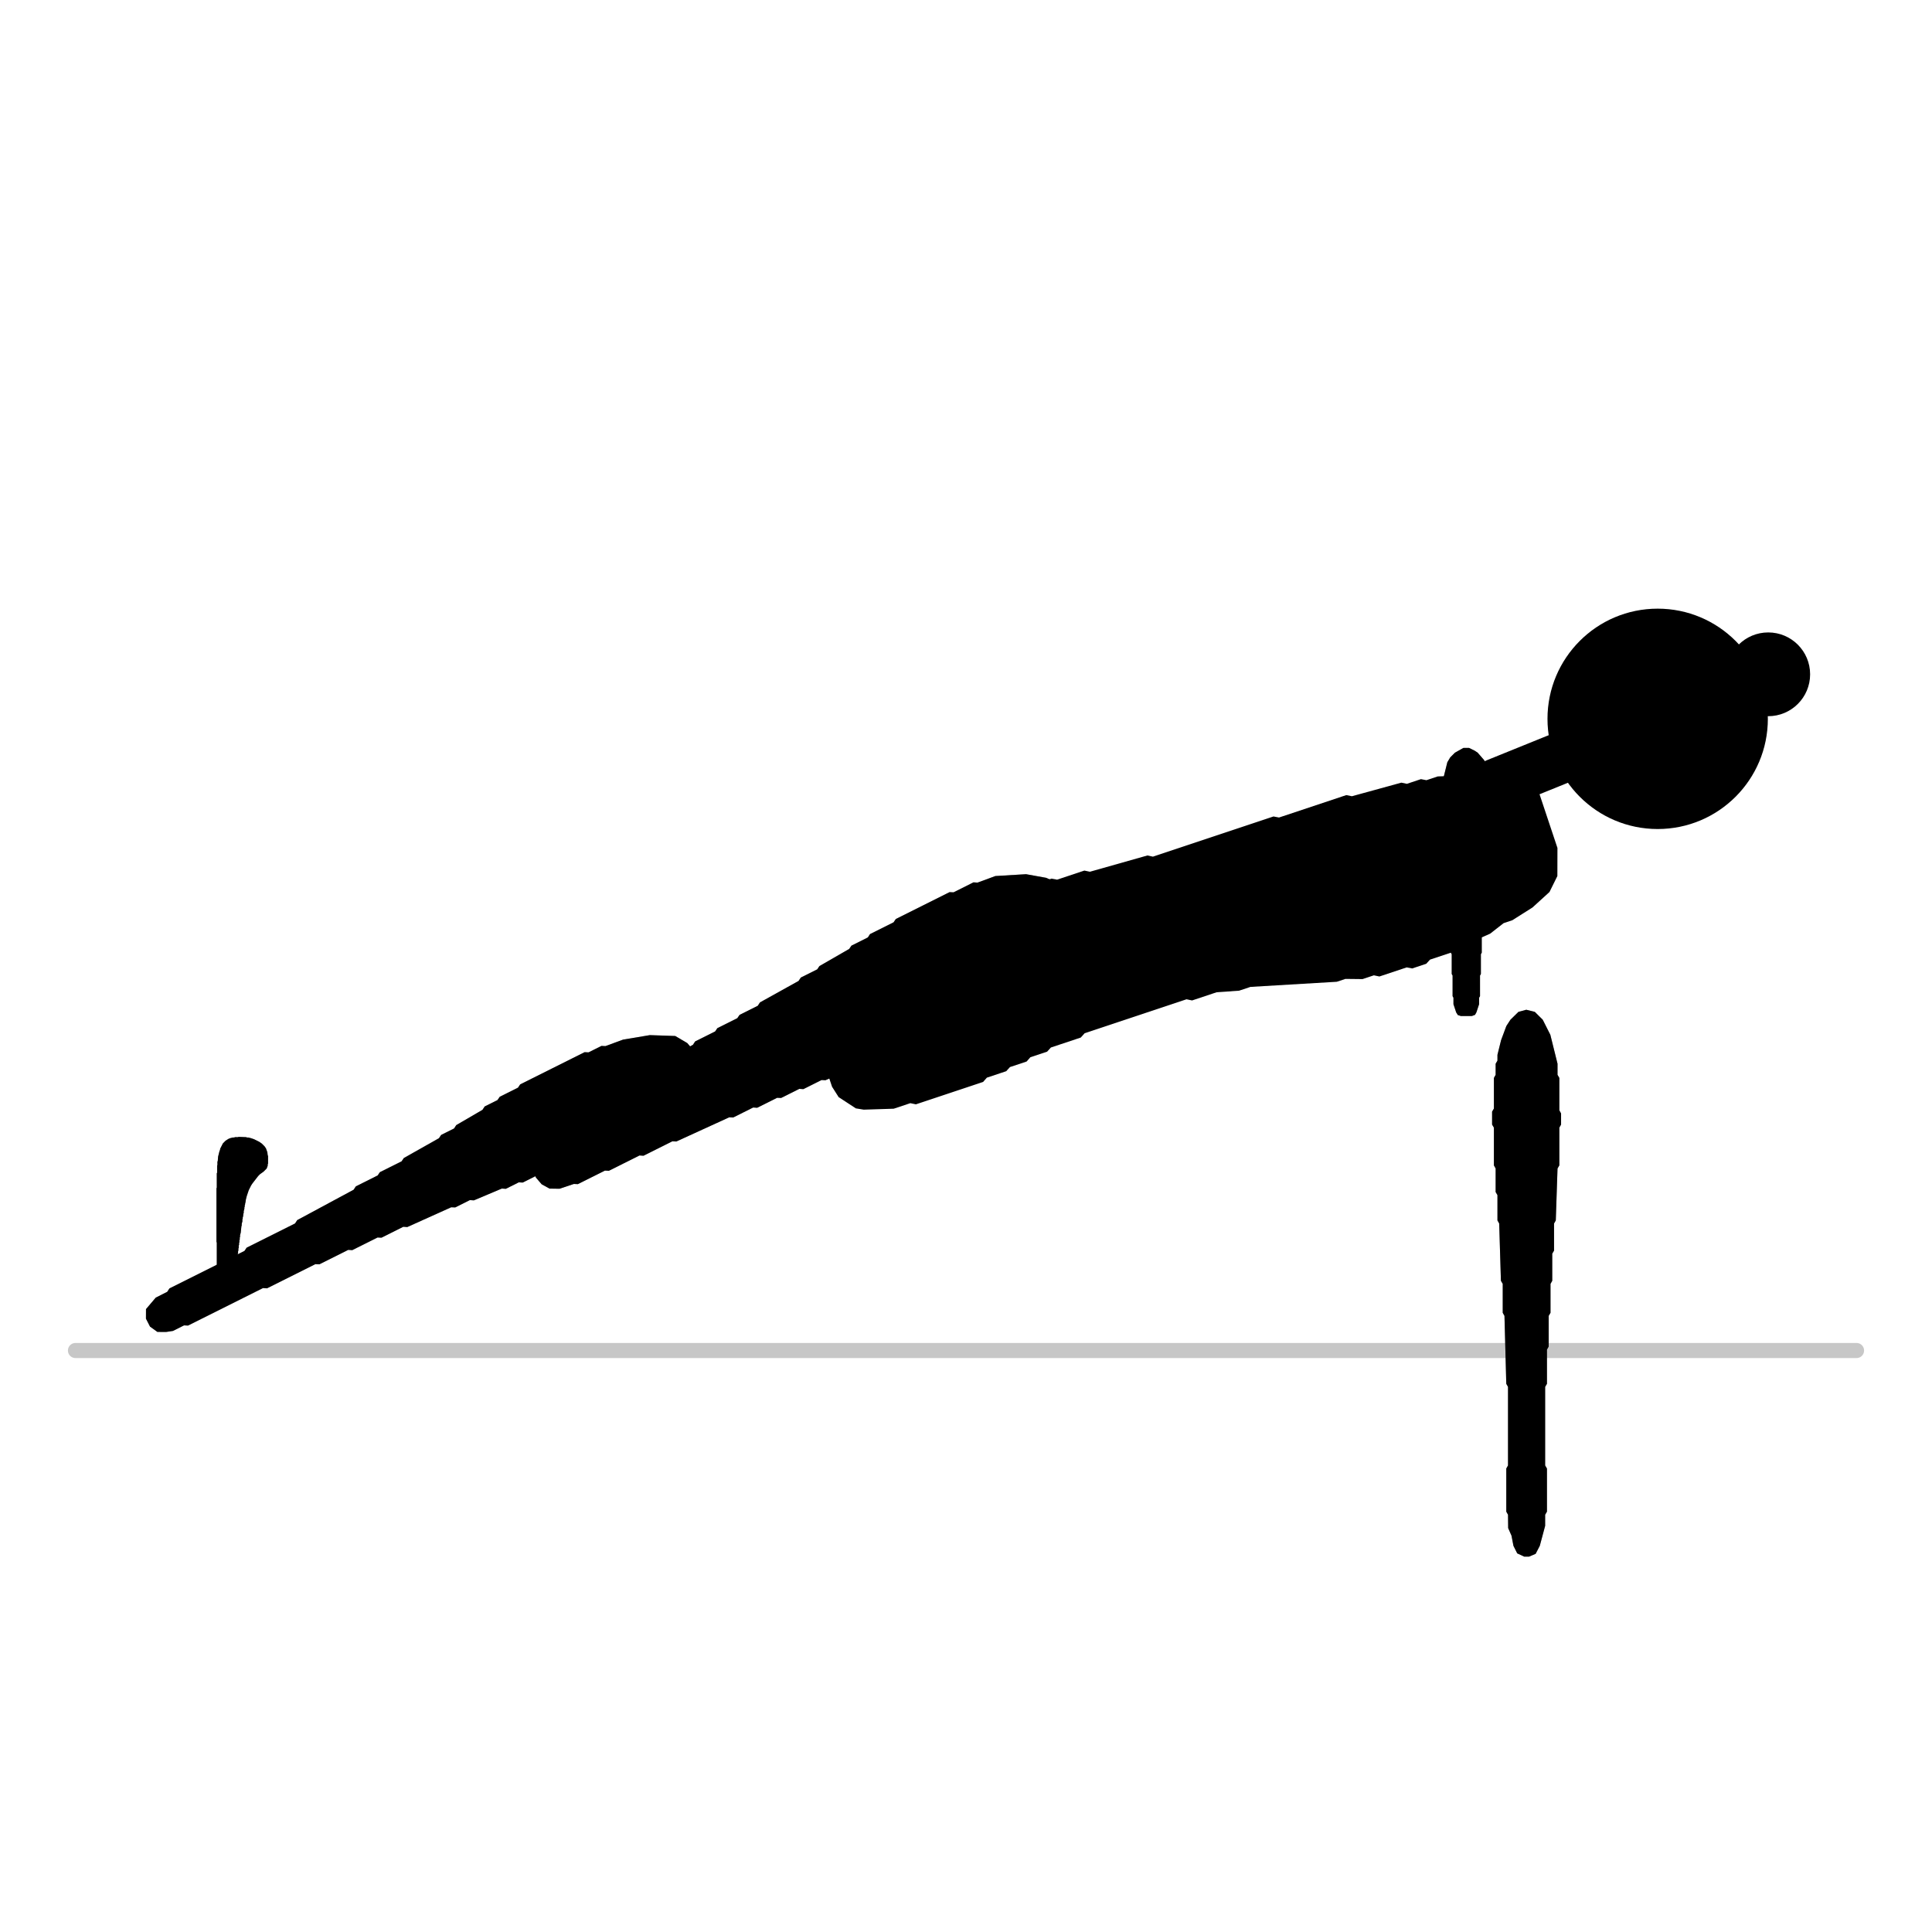
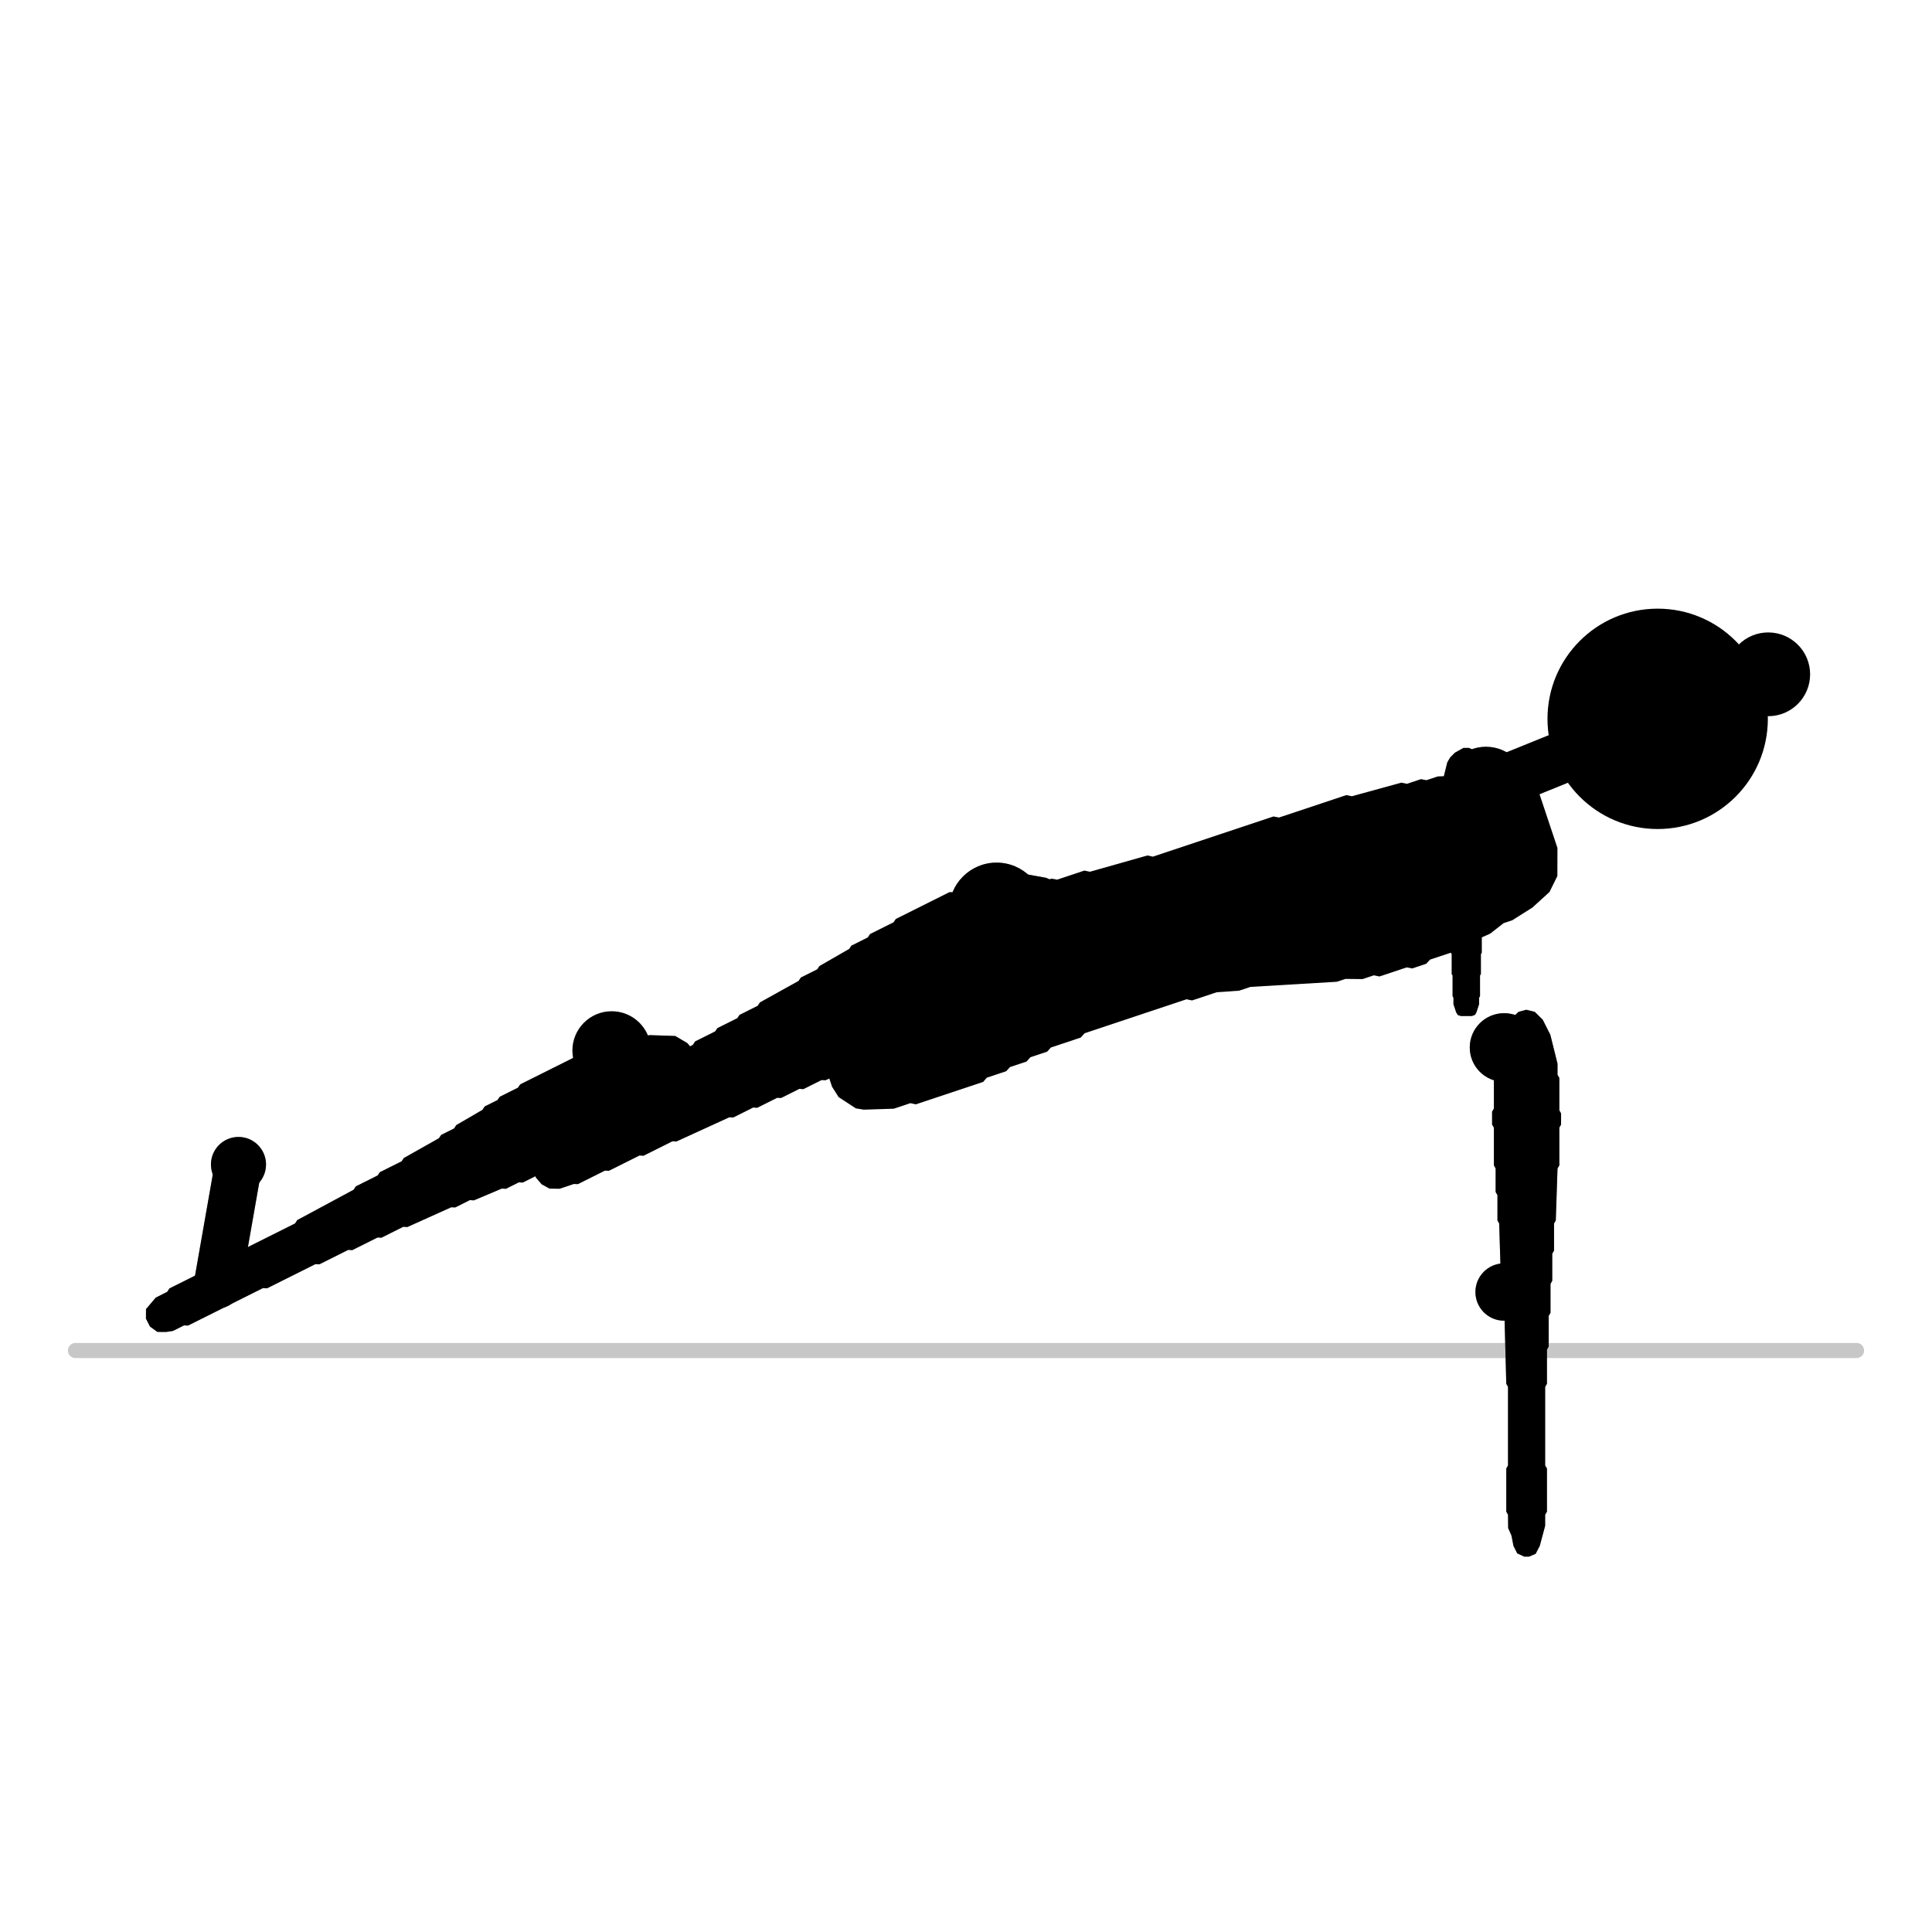
<svg xmlns="http://www.w3.org/2000/svg" viewBox="0 0 512 512" stroke="currentColor" fill="none" stroke-linecap="round" stroke-linejoin="round" color="#000">
  <line x1="20" y1="357.9" x2="492" y2="357.9" stroke-width="4" opacity="0.22" />
  <path d="M141.5 47.1L156.2 47.1L171.4 54.6L179 59.7L196.4 79.7L206.3 109.1L206.3 119.1L208.6 123.2L208.6 149.7L210.9 153.8L210.9 192.1L208.6 196.2L208.6 225L206.3 229.1L206.3 253.2L203.9 257.4L201.6 330.9L199.2 335L199.2 373.2L196.9 377.4L196.9 422.6L194.5 426.8L192.2 533.2L189.8 537.4L189.8 589.7L187.5 593.8L187.5 646.2L185.2 650.3L185.2 705L182.8 709.1L182.8 726.2L175.6 747.9L172 754.4L163.8 757.5L134.5 757.6L126.3 754.9L122 747.9L114.8 726.2L114.8 709.1L112.5 705L112.5 650.3L110.2 646.2L110.2 593.8L107.8 589.7L107.8 537.4L105.5 533.2L105.5 480.9L103.1 476.8L103.1 426.8L100.8 422.6L100.8 377.4L98.4 373.2L98.4 335L96.1 330.9L93.8 257.4L91.4 253.2L89.1 196.2L86.7 192.1L86.7 153.8L89.1 149.7L89.1 123.2L98.6 85L106.3 72.1L118.7 59.7L140.9 47.2Z" transform="matrix(0.1 0 0 0.1 373.7 193.5)" fill="currentColor" fill-rule="evenodd" stroke="none" opacity="0.35" />
  <path d="M148.5 40L159.7 42.8L170.2 53.2L180.3 73.2L189.8 111.5L189.8 126.2L192.2 130.3L192.2 173.2L194.5 177.4L194.5 192.1L192.2 196.2L192.2 246.2L189.8 250.3L187.5 319.1L185.2 323.2L185.2 359.1L182.8 363.2L182.8 399.1L180.5 403.2L180.5 441.5L178.1 445.6L178.1 486.2L175.8 490.3L175.8 535.6L173.4 539.7L173.4 643.8L175.8 647.9L175.8 705L173.4 709.1L173.4 723.8L166.3 750.3L160.8 760.9L152.1 764.6L145.6 764.6L136.4 760.3L131.4 750.3L128.8 736.8L124.4 726.8L124.2 709.1L121.9 705L121.9 647.9L124.2 643.8L124.2 539.7L121.9 535.6L119.5 445.6L117.2 441.5L117.2 403.2L114.8 399.1L112.5 323.2L110.2 319.1L110.2 285.6L107.8 281.5L107.8 250.3L105.5 246.2L105.5 196.2L103.1 192.1L103.1 175L105.5 170.9L105.5 130.3L107.8 126.2L107.8 111.5L110.2 107.4L110.2 99.7L115 80.3L122 61.5L127.4 53.2L138 42.8L147.9 40.1Z" transform="matrix(0.2 0 0 0.2 374.8 259.6)" fill="currentColor" fill-rule="evenodd" stroke="none" opacity="0.35" />
+   <circle cx="393.8" cy="208.9" r="11" fill="currentColor" stroke="none" opacity="0.35" />
+   <circle cx="398.6" cy="277.6" r="9.1" fill="currentColor" stroke="none" opacity="0.35" />
+   <circle cx="398.6" cy="342.4" r="7.6" fill="currentColor" stroke="none" opacity="0.35" />
  <path d="M141.5 42.4L156.2 42.4L173.7 49.9L186.6 60.3L201.1 79.7L210.8 99.1L215.6 113.8L218 135.6L220.3 139.7L220.3 166.2L222.7 170.3L222.7 241.5L220.3 245.6L220.3 276.8L218 280.9L218 302.6L215.6 306.8L215.6 326.2L213.3 330.3L213.3 347.4L210.9 351.5L208.6 401.5L206.3 405.6L206.3 429.7L203.9 433.8L203.9 457.9L201.6 462.1L201.6 488.5L199.2 492.6L199.2 519.1L196.9 523.2L194.5 592.1L192.2 596.2L192.2 634.4L189.8 638.5L189.8 679.1L187.5 683.2L187.5 719.1L185.2 723.2L182.7 740.9L177.2 751.5L168.5 757.5L158.5 760L139.2 760L123.9 754.9L115 740.9L112.5 723.2L110.2 719.1L110.2 683.2L107.8 679.1L107.8 638.5L105.5 634.4L105.5 596.2L103.1 592.1L100.8 523.2L98.4 519.1L98.4 492.6L96.1 488.5L96.1 462.1L93.8 457.9L93.8 433.8L91.4 429.7L89.1 377.4L86.7 373.2L86.7 351.5L84.4 347.4L82 306.8L79.7 302.6L79.7 280.9L77.3 276.8L77.3 245.6L75 241.5L75 170.3L77.3 166.2L77.3 139.7L79.7 135.6L82.2 113.2L96.5 79.7L111 60.3L123.9 49.9L140.9 42.5Z" transform="matrix(0.1 0.2 -0.2 0.1 278.2 204.4)" fill="currentColor" fill-rule="evenodd" stroke="none" opacity="0.35" />
  <path d="M148.5 37.6L159.1 40.1L169.6 45.6L177.7 56.2L187.4 75.6L196.9 106.8L199.2 128.5L201.6 132.6L201.6 152.1L203.9 156.2L203.9 239.1L201.6 243.2L201.6 267.4L199.2 271.5L199.2 288.5L196.9 292.6L196.9 309.7L194.5 313.8L192.2 349.7L189.8 353.8L189.8 373.2L187.5 377.4L185.2 434.4L182.8 438.5L182.8 467.4L180.5 471.5L180.5 505L178.1 509.1L178.1 547.4L175.8 551.5L175.8 615.6L173.4 619.7L173.4 719.1L171.1 723.2L171.1 737.9L168.6 745.6L163.9 754.9L154.4 759.9L143.8 760L133.7 754.9L126.7 738.5L126.6 723.2L124.2 719.1L124.2 619.7L121.9 615.6L121.9 551.5L119.5 547.4L117.2 471.5L114.8 467.4L114.8 438.5L112.5 434.4L112.5 405.6L110.2 401.5L107.8 353.8L105.5 349.7L105.5 332.6L103.1 328.5L100.8 292.6L98.4 288.5L98.4 271.5L96.1 267.4L96.1 243.2L93.8 239.1L93.8 153.8L96.1 149.7L96.1 132.6L98.4 128.5L100.9 106.2L110.3 75.6L124.7 49.1L138.6 40.1L147.9 37.8Z" transform="matrix(0.1 0.2 -0.2 0.1 176.3 244.7)" fill="currentColor" fill-rule="evenodd" stroke="none" opacity="0.35" />
-   <path d="M172.4 62.6L192.9 62.6L194.4 63.5L198.4 63.6L205.7 66.3L214.1 74.7L220.9 84.2L225.6 88.8L245.2 104L250.5 107.5L263.1 113.8L278.9 119.1L289.7 121.8L292.6 121.8L294.2 122.6L297 122.6L298.6 123.5L301.4 123.5L303 124.4L306.7 124.4L308.3 125.3L312 125.3L318.9 127.1L323.5 127.1L325 127.9L333.2 128.8L334.7 129.7L338.5 129.7L340 130.6L345.6 130.6L352.4 132.4L357 132.4L358.6 133.2L375.6 135L382.4 136.8L387 136.8L388.6 137.6L394.1 137.6L395.6 138.5L401.1 138.5L402.7 139.4L408.2 139.4L409.7 140.3L416.1 140.3L417.7 141.2L423.2 141.2L424.7 142.1L430.3 142.1L431.8 142.9L437.3 142.9L438.9 143.8L444.4 143.8L445.9 144.7L451.4 144.7L453 145.6L460.3 145.6L461.8 146.5L470.8 146.5L472.4 147.4L484.1 147.4L485.6 148.2L495.6 148.2L497.1 149.1L503.5 149.1L505 150L513.2 150.9L518.7 152.7L528.6 158.1L532.6 162L535.5 166.9L536.5 172.6L533.7 179.2L527.1 185.8L518.7 190.5L511.7 193.2L504.4 195L501.5 195L500 195.9L495.3 195.9L493.8 196.8L486.5 196.8L485 197.6L470.6 197.6L469.1 198.5L401.8 198.5L400.3 199.4L258 199.4L256.4 198.5L218.3 198.5L216.7 197.6L198 197.6L196.4 196.8L187.4 196.8L185.8 195.9L174.2 195L159.8 191.4L156.1 189.8L153.6 189.7L139.1 182.3L131.8 175L127.1 167.5L125.3 163.1L123.5 155.8L123.5 152.1L122.6 150.6L122.6 142.4L121.8 140.8L122.6 120.3L123.5 118.8L123.5 115L125.3 107.8L128 99.8L135.2 85.5L139.7 79.1L147 71.8L152.5 68.1L162.5 64.5L170.8 63.5L172.2 62.7Z" transform="matrix(0 0.1 -0.1 0 77.3 289.1)" fill="currentColor" fill-rule="evenodd" stroke="none" opacity="0.35" />
+   <line x1="63.2" y1="308.6" x2="57.6" y2="340.5" stroke-width="12.5" opacity="0.35" />
+   <circle cx="264.1" cy="241.2" r="12.6" fill="currentColor" stroke="none" opacity="0.35" />
+   <circle cx="162.1" cy="278.4" r="10.4" fill="currentColor" stroke="none" opacity="0.35" />
+   <circle cx="63.2" cy="308.6" r="7.3" fill="currentColor" stroke="none" opacity="0.35" />
  <path d="M184.4 112.9L232.1 112.9L254.4 120.4L265 130.9L272.8 148.5L277.6 167.9L277.6 175.6L282.4 189.1L284.7 213.2L287.1 217.4L287.1 243.8L289.4 247.9L289.4 260.3L287.1 264.4L287.1 288.5L284.7 292.6L284.7 302.6L280 316.2L280 323.8L261.2 393.8L261.2 403.8L256.5 422.1L256.5 443.8L254.1 447.9L254.1 537.9L256.5 542.1L256.5 568.5L258.8 572.6L258.8 587.4L261.2 591.5L261.2 606.2L263.5 610.3L263.5 627.4L265.9 631.5L265.9 690.9L263.5 695L263.5 709.7L256.3 733.8L253.2 739.7L239.7 750.4L229.7 752.9L217.4 752.9L213.2 755.3L191.5 755.3L187.4 752.9L172.6 752.9L165 750.4L151.5 739.7L129.6 679.7L124.7 650.3L122.4 646.2L122.4 626.8L120 622.6L122.4 523.2L124.7 519.1L124.7 495L127.1 490.9L129.4 440.9L131.8 436.8L131.8 330.3L134.1 326.2L134.1 266.8L136.5 262.6L138.8 219.7L141.2 215.6L141.2 203.2L143.5 199.1L143.5 189.1L148.2 173.2L148.2 160.9L150.6 156.8L150.6 144.4L153.1 134.4L159.7 122.8L167.4 117.8L183.8 113.1Z" transform="matrix(0.1 0.3 -0.3 0.1 423.4 143.8)" fill="currentColor" fill-rule="evenodd" stroke="none" />
  <path d="M141.5 42.4L156.2 42.4L173.7 49.9L186.6 60.3L201.1 79.7L210.8 99.1L215.6 113.8L218 135.6L220.3 139.7L220.3 166.2L222.7 170.3L222.7 241.5L220.3 245.6L220.3 276.8L218 280.9L218 302.6L215.6 306.8L215.6 326.2L213.3 330.3L213.3 347.4L210.9 351.5L208.6 401.5L206.3 405.6L206.3 429.7L203.9 433.8L203.9 457.9L201.6 462.1L201.6 488.5L199.2 492.6L199.2 519.1L196.9 523.2L194.5 592.1L192.2 596.2L192.2 634.4L189.8 638.5L189.8 679.1L187.5 683.2L187.5 719.1L185.2 723.2L182.7 740.9L177.2 751.5L168.5 757.5L158.5 760L139.2 760L123.9 754.9L115 740.9L112.5 723.2L110.2 719.1L110.2 683.2L107.8 679.1L107.8 638.5L105.5 634.4L105.5 596.2L103.1 592.1L100.8 523.2L98.4 519.1L98.4 492.6L96.1 488.5L96.1 462.1L93.8 457.9L93.8 433.8L91.4 429.7L89.1 377.4L86.7 373.2L86.7 351.5L84.4 347.4L82 306.8L79.7 302.6L79.7 280.9L77.3 276.8L77.3 245.6L75 241.5L75 170.3L77.3 166.2L77.3 139.7L79.7 135.6L82.2 113.2L96.5 79.7L111 60.3L123.9 49.9L140.9 42.5Z" transform="matrix(0.1 0.2 -0.2 0.1 278.2 204.4)" fill="currentColor" fill-rule="evenodd" stroke="none" />
  <path d="M148.5 37.6L159.1 40.1L169.6 45.6L177.7 56.2L187.4 75.6L196.9 106.8L199.2 128.5L201.6 132.6L201.6 152.1L203.9 156.2L203.9 239.1L201.6 243.2L201.6 267.4L199.2 271.5L199.2 288.5L196.9 292.6L196.9 309.7L194.5 313.8L192.2 349.7L189.8 353.8L189.8 373.2L187.5 377.4L185.2 434.4L182.8 438.5L182.8 467.4L180.5 471.5L180.5 505L178.1 509.1L178.1 547.4L175.8 551.5L175.8 615.6L173.4 619.7L173.4 719.1L171.1 723.2L171.1 737.9L168.6 745.6L163.9 754.9L154.4 759.9L143.8 760L133.7 754.9L126.7 738.5L126.6 723.2L124.2 719.1L124.2 619.7L121.9 615.6L121.9 551.5L119.5 547.4L117.2 471.5L114.8 467.4L114.8 438.5L112.5 434.4L112.5 405.6L110.2 401.5L107.8 353.8L105.5 349.7L105.5 332.6L103.1 328.5L100.8 292.6L98.4 288.5L98.4 271.5L96.1 267.4L96.1 243.2L93.8 239.1L93.8 153.8L96.1 149.7L96.1 132.6L98.4 128.5L100.9 106.2L110.3 75.6L124.7 49.1L138.6 40.1L147.9 37.8Z" transform="matrix(0.1 0.2 -0.2 0.1 176.3 244.7)" fill="currentColor" fill-rule="evenodd" stroke="none" />
-   <path d="M172.4 62.6L192.9 62.6L194.4 63.5L198.4 63.6L205.7 66.3L214.1 74.7L220.9 84.2L225.6 88.8L245.2 104L250.5 107.5L263.1 113.8L278.9 119.1L289.7 121.8L292.6 121.8L294.2 122.6L297 122.6L298.6 123.5L301.4 123.5L303 124.4L306.7 124.4L308.3 125.3L312 125.3L318.9 127.1L323.5 127.1L325 127.9L333.2 128.8L334.7 129.7L338.5 129.7L340 130.6L345.6 130.6L352.4 132.4L357 132.4L358.6 133.2L375.6 135L382.4 136.8L387 136.8L388.6 137.6L394.1 137.6L395.6 138.5L401.1 138.5L402.7 139.4L408.2 139.4L409.7 140.3L416.1 140.3L417.7 141.2L423.2 141.2L424.7 142.1L430.3 142.1L431.8 142.9L437.3 142.9L438.9 143.8L444.4 143.8L445.9 144.7L451.4 144.7L453 145.6L460.3 145.6L461.8 146.5L470.8 146.5L472.4 147.4L484.1 147.4L485.6 148.2L495.6 148.2L497.1 149.1L503.5 149.1L505 150L513.2 150.9L518.7 152.7L528.6 158.1L532.6 162L535.5 166.9L536.5 172.6L533.7 179.2L527.1 185.8L518.7 190.5L511.7 193.2L504.4 195L501.5 195L500 195.9L495.3 195.9L493.8 196.8L486.5 196.8L485 197.6L470.6 197.6L469.1 198.5L401.8 198.5L400.3 199.4L258 199.4L256.4 198.5L218.3 198.5L216.7 197.6L198 197.6L196.4 196.8L187.4 196.8L185.8 195.9L174.2 195L159.8 191.4L156.1 189.8L153.6 189.7L139.1 182.3L131.8 175L127.1 167.5L125.3 163.1L123.5 155.8L123.5 152.1L122.6 150.6L122.6 142.4L121.8 140.8L122.6 120.3L123.5 118.8L123.5 115L125.3 107.8L128 99.8L135.2 85.5L139.7 79.1L147 71.8L152.5 68.1L162.5 64.5L170.8 63.5L172.2 62.7Z" transform="matrix(0 0.1 -0.1 0 77.3 289.1)" fill="currentColor" fill-rule="evenodd" stroke="none" />
+   <line x1="63.2" y1="308.6" x2="57.6" y2="340.5" stroke-width="12.5" />
+   <circle cx="264.1" cy="241.2" r="12.6" fill="currentColor" stroke="none" />
+   <circle cx="162.1" cy="278.4" r="10.4" fill="currentColor" stroke="none" />
+   <circle cx="63.2" cy="308.6" r="7.3" fill="currentColor" stroke="none" />
  <line x1="393.8" y1="208.9" x2="421.7" y2="197.6" stroke-width="13.6" />
  <circle cx="439.3" cy="190.5" r="29.2" fill="currentColor" stroke="none" />
  <circle cx="468.6" cy="178.7" r="11.1" fill="currentColor" stroke="none" />
  <path d="M141.5 47.1L156.2 47.1L171.4 54.6L179 59.7L196.4 79.7L206.3 109.1L206.3 119.1L208.6 123.2L208.6 149.7L210.9 153.8L210.9 192.1L208.6 196.2L208.6 225L206.3 229.1L206.3 253.2L203.9 257.4L201.6 330.9L199.2 335L199.2 373.2L196.9 377.4L196.9 422.6L194.5 426.8L192.2 533.2L189.8 537.4L189.8 589.7L187.5 593.8L187.5 646.2L185.2 650.3L185.2 705L182.8 709.1L182.8 726.2L175.6 747.9L172 754.4L163.8 757.5L134.5 757.6L126.3 754.9L122 747.9L114.8 726.2L114.8 709.1L112.5 705L112.5 650.3L110.2 646.2L110.2 593.8L107.8 589.7L107.8 537.4L105.5 533.2L105.5 480.9L103.1 476.8L103.1 426.8L100.8 422.6L100.8 377.4L98.4 373.2L98.4 335L96.1 330.9L93.8 257.4L91.4 253.2L89.1 196.2L86.7 192.1L86.7 153.8L89.1 149.7L89.1 123.2L98.6 85L106.3 72.1L118.7 59.7L140.9 47.2Z" transform="matrix(0.1 0 0 0.1 373.7 193.5)" fill="currentColor" fill-rule="evenodd" stroke="none" />
  <path d="M148.5 40L159.7 42.8L170.2 53.2L180.3 73.2L189.8 111.5L189.8 126.2L192.2 130.3L192.2 173.2L194.5 177.4L194.5 192.1L192.2 196.2L192.2 246.2L189.8 250.3L187.5 319.1L185.2 323.2L185.2 359.1L182.8 363.2L182.8 399.1L180.5 403.2L180.5 441.5L178.1 445.6L178.1 486.2L175.8 490.3L175.8 535.6L173.4 539.7L173.4 643.8L175.8 647.9L175.8 705L173.4 709.1L173.4 723.8L166.3 750.3L160.8 760.9L152.1 764.6L145.6 764.6L136.4 760.3L131.4 750.3L128.8 736.8L124.4 726.8L124.2 709.1L121.9 705L121.9 647.9L124.2 643.8L124.2 539.7L121.9 535.6L119.5 445.6L117.2 441.5L117.2 403.2L114.8 399.1L112.5 323.2L110.2 319.1L110.2 285.6L107.8 281.5L107.8 250.3L105.5 246.2L105.5 196.2L103.1 192.1L103.1 175L105.5 170.9L105.5 130.3L107.8 126.2L107.8 111.5L110.2 107.4L110.2 99.7L115 80.3L122 61.5L127.4 53.2L138 42.8L147.9 40.1Z" transform="matrix(0.2 0 0 0.2 374.8 259.6)" fill="currentColor" fill-rule="evenodd" stroke="none" />
+   <circle cx="393.8" cy="208.9" r="11" fill="currentColor" stroke="none" />
+   <circle cx="398.6" cy="277.6" r="9.1" fill="currentColor" stroke="none" />
+   <circle cx="398.6" cy="342.4" r="7.6" fill="currentColor" stroke="none" />
</svg>
